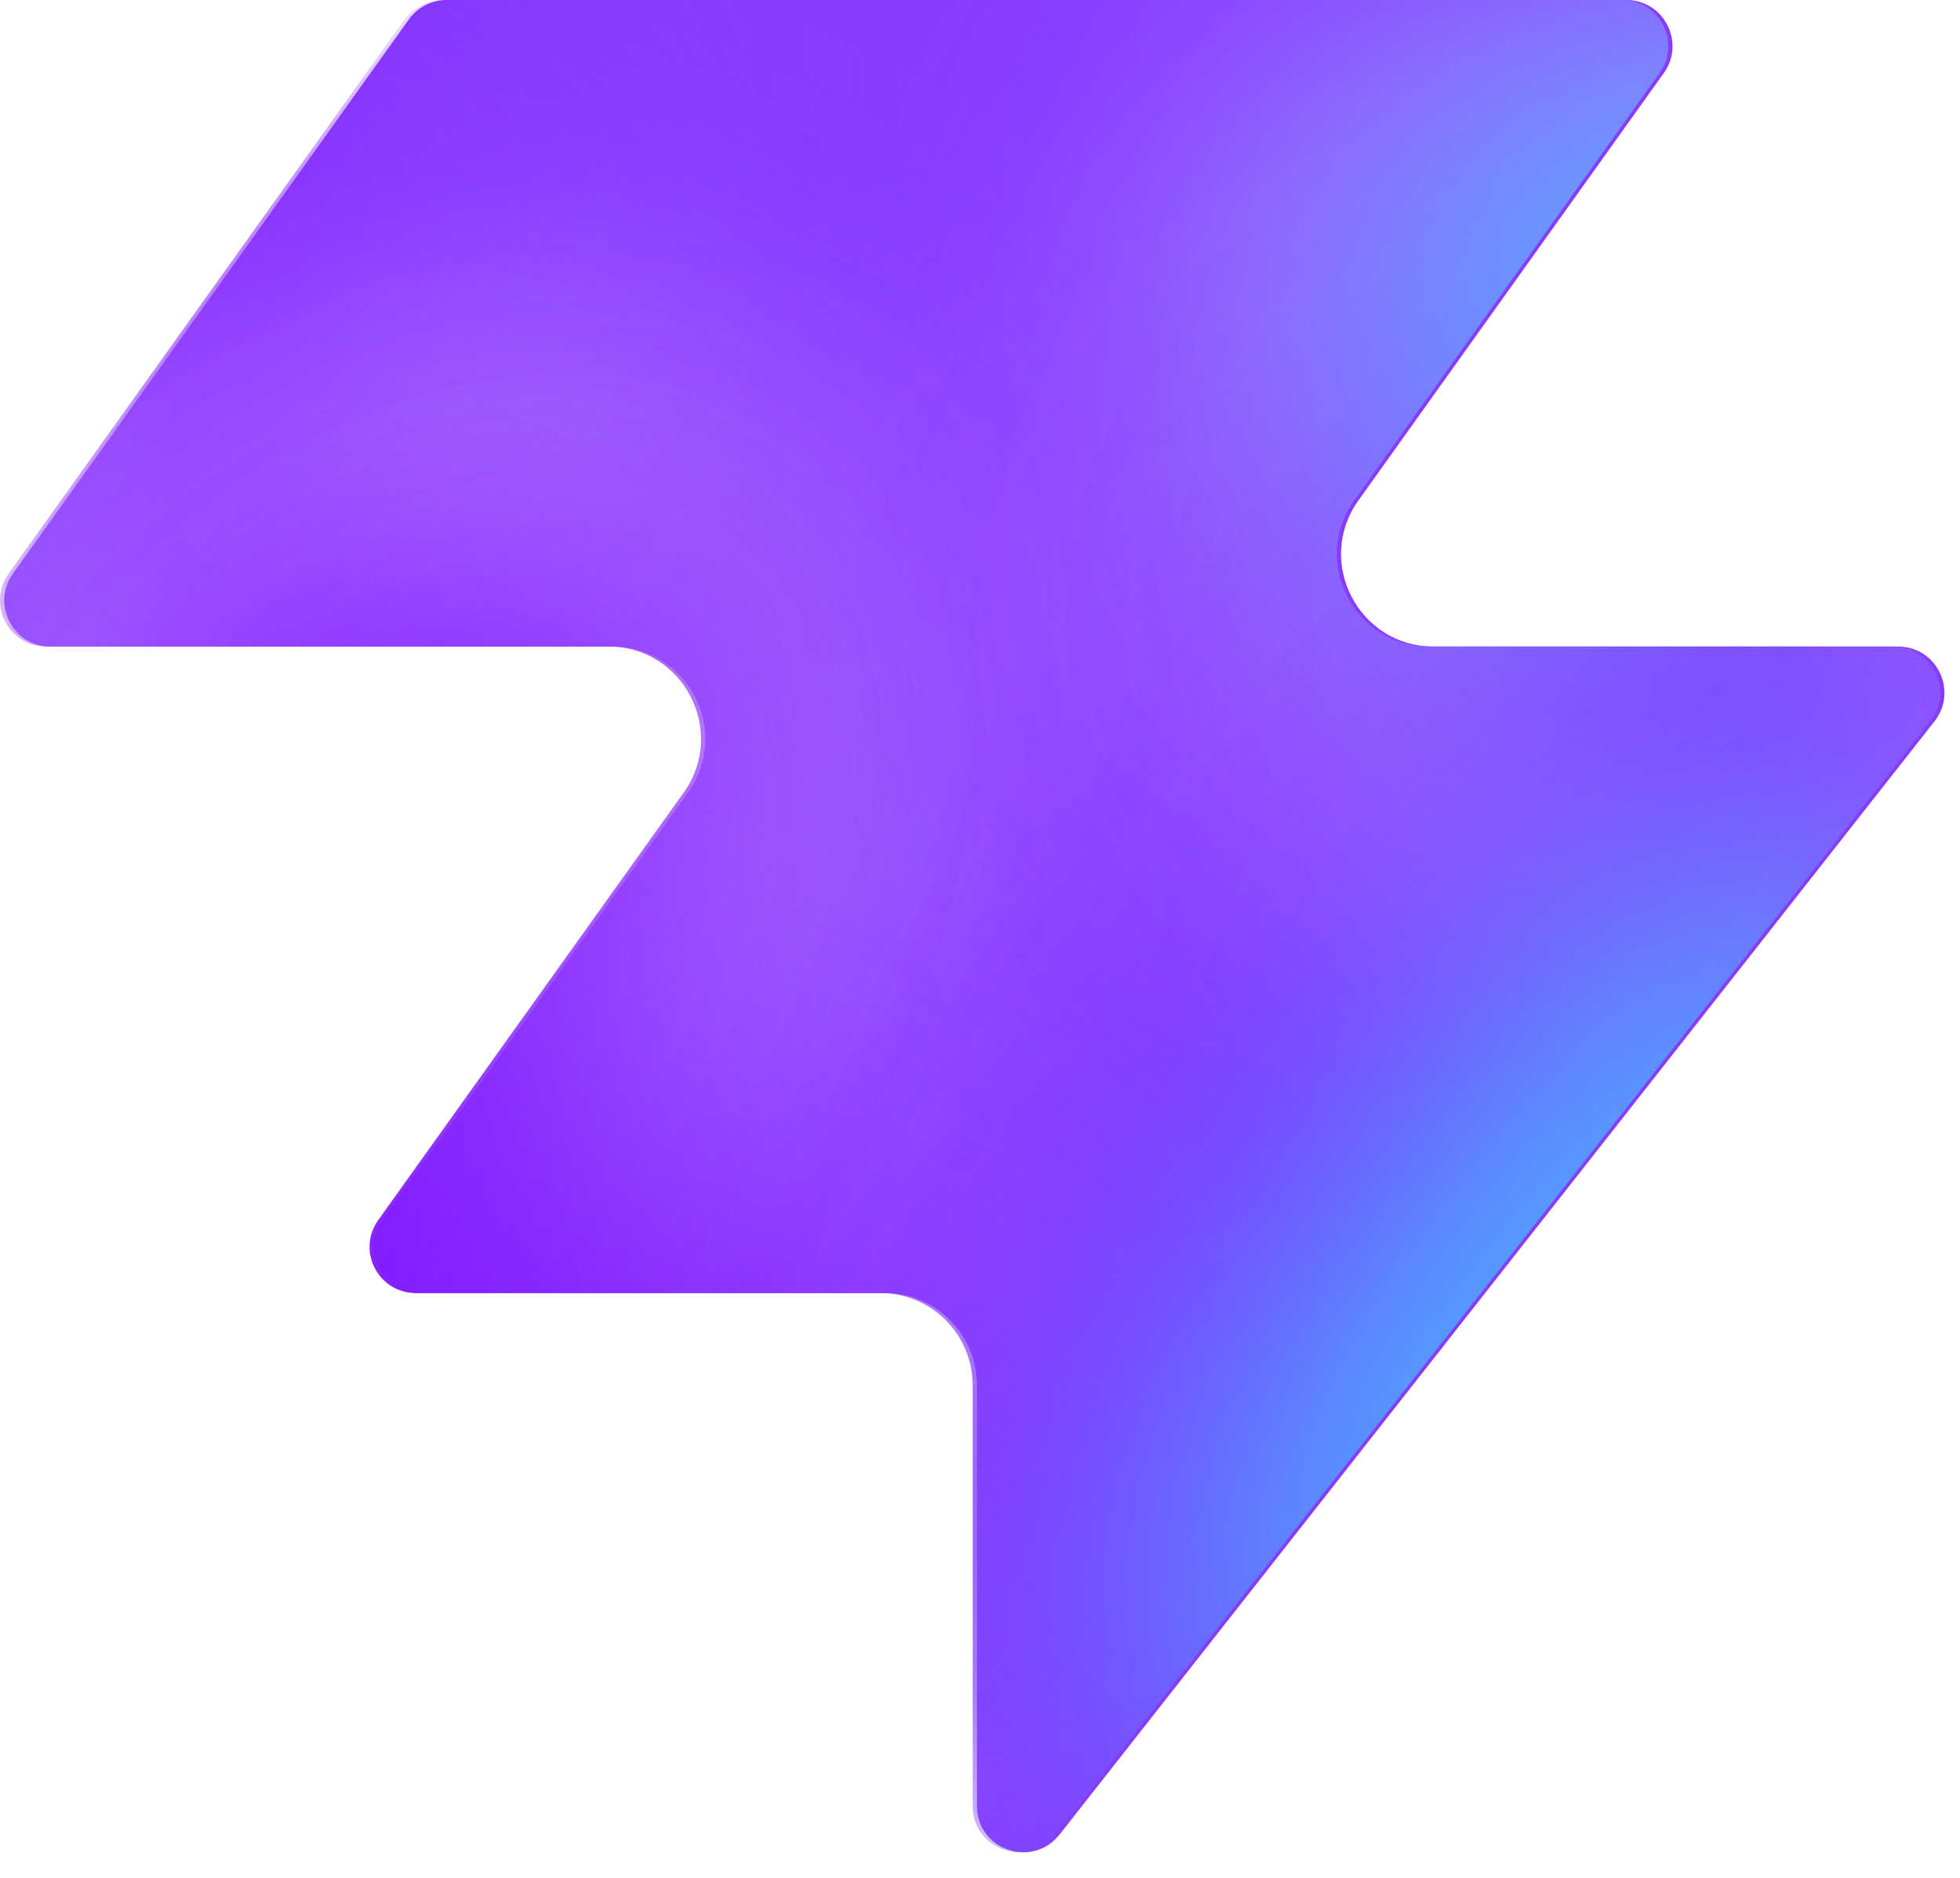
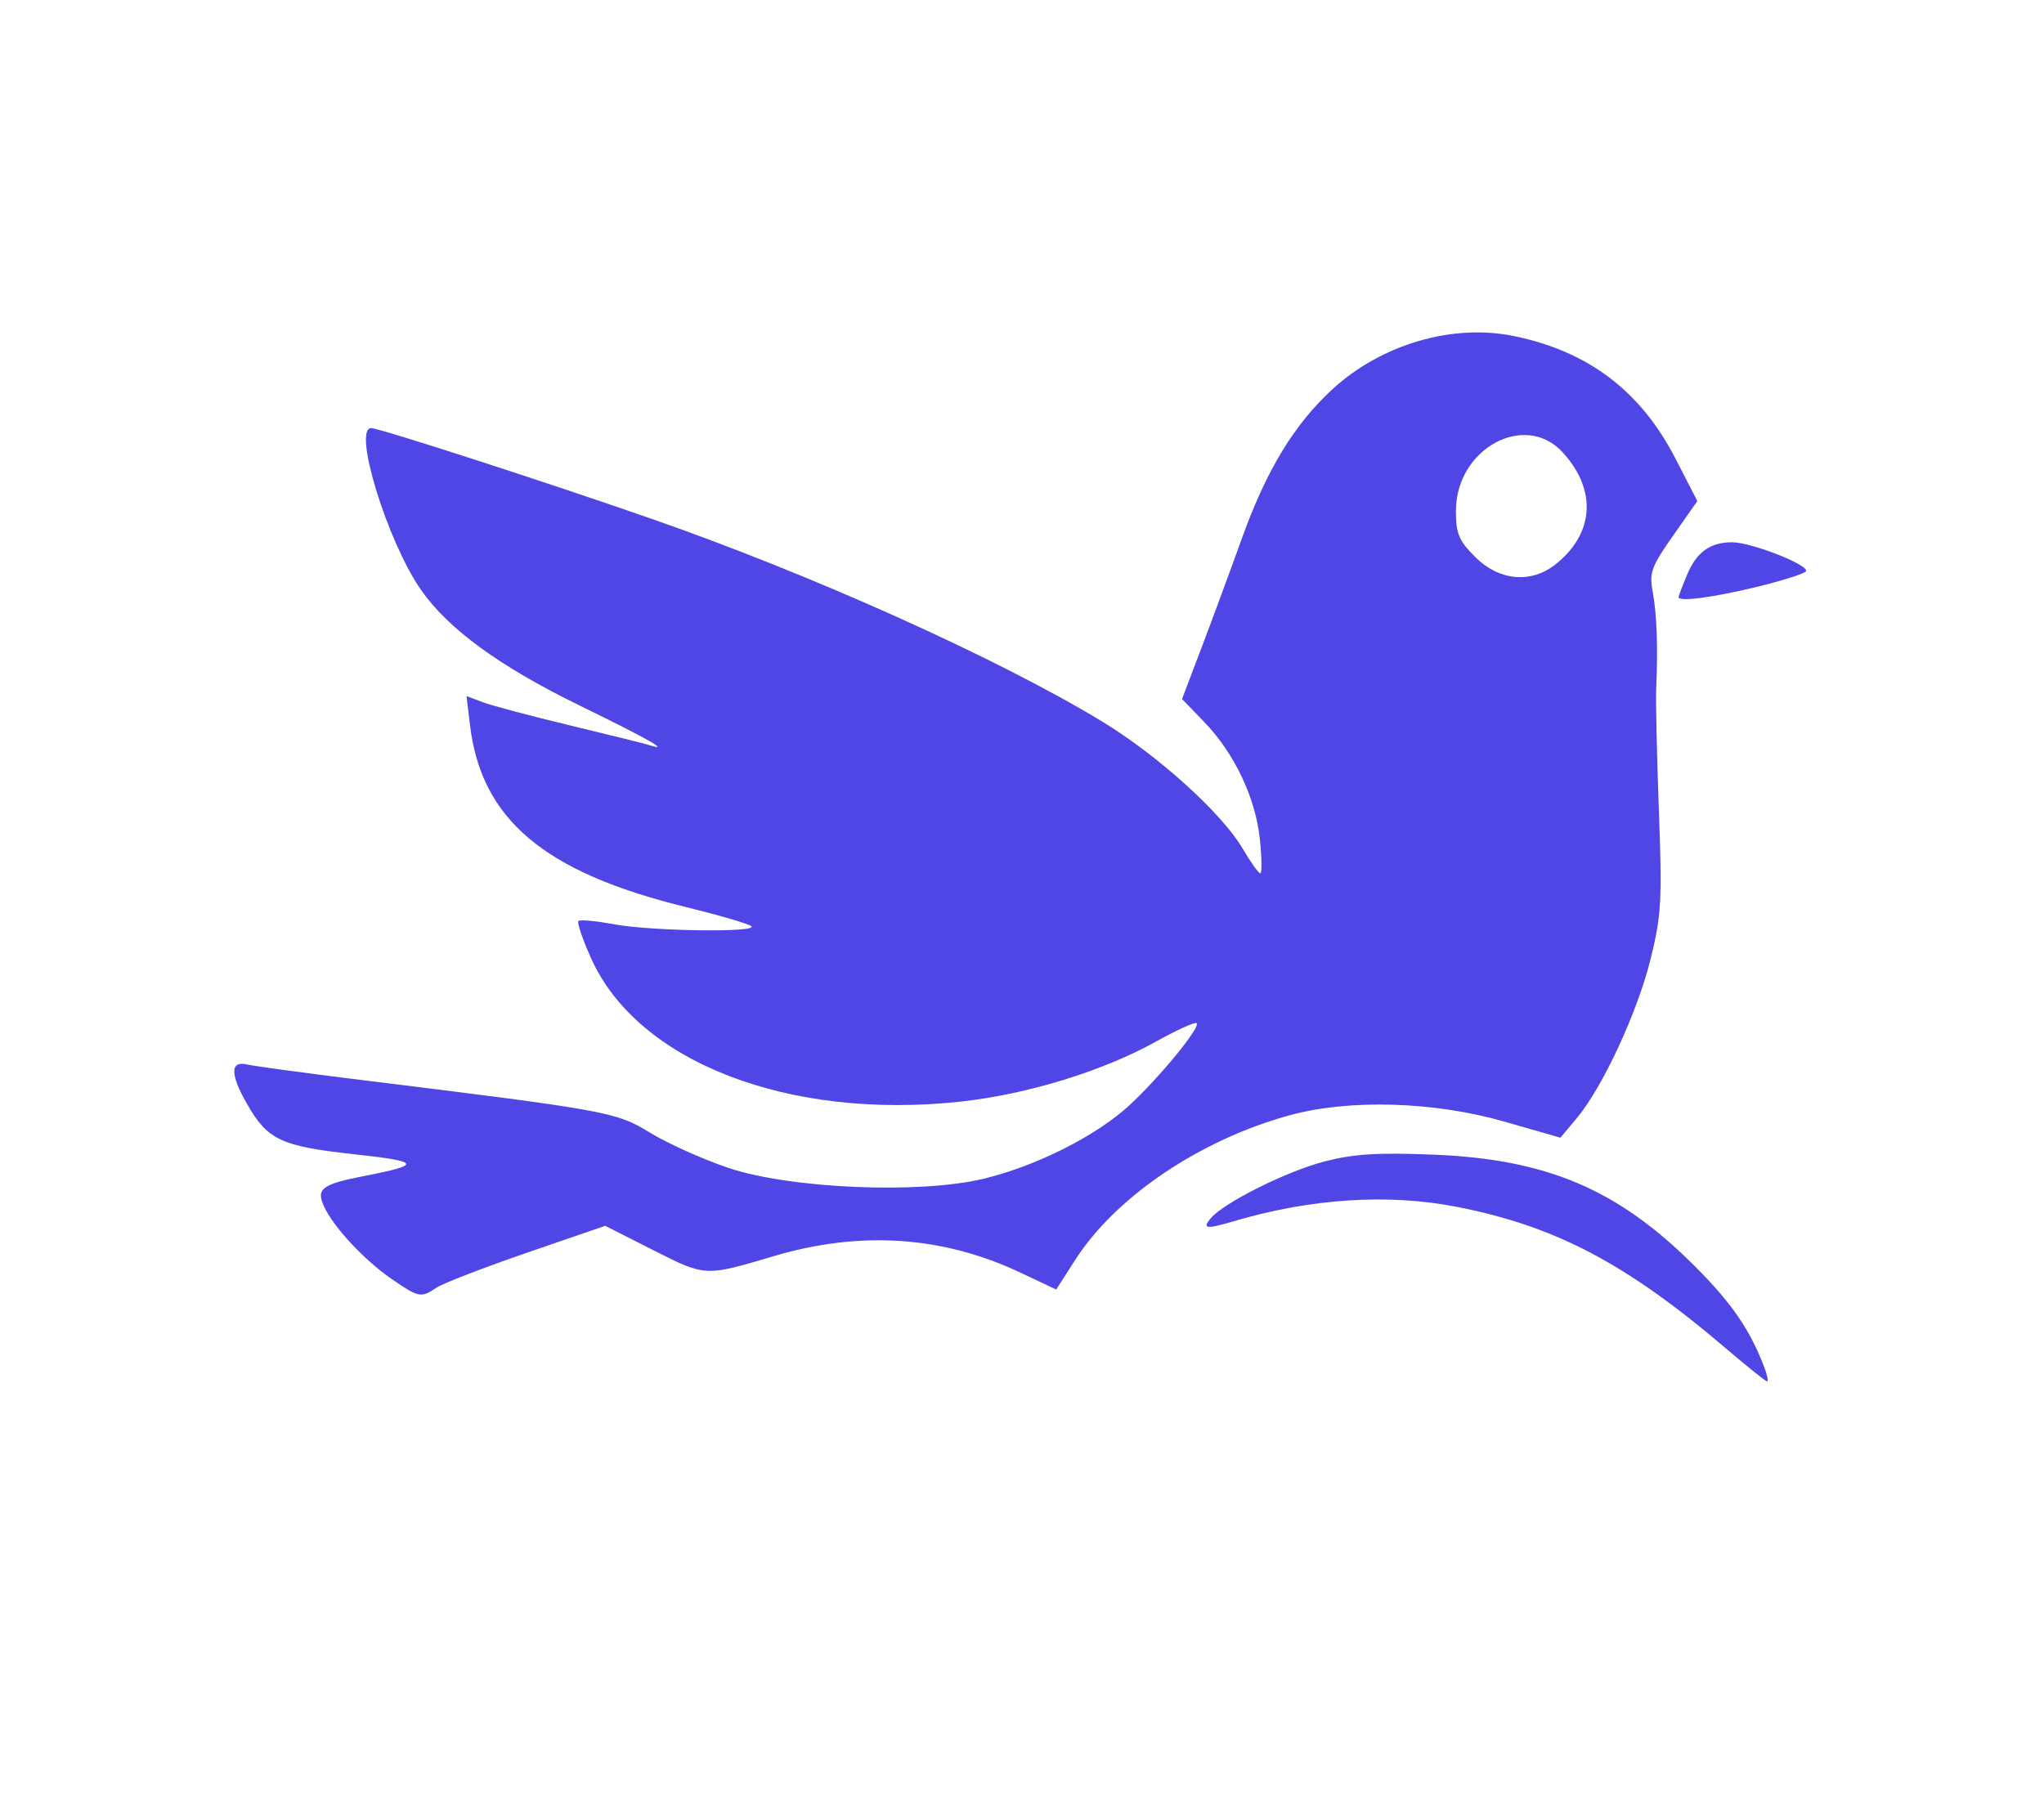
- <svg xmlns="http://www.w3.org/2000/svg" width="48" height="46" fill="none" viewBox="0 0 48 46">
-   <path fill="#863bff" d="M25.946 44.938c-.664.845-2.021.375-2.021-.698V33.937a2.26 2.26 0 0 0-2.262-2.262H10.287c-.92 0-1.456-1.04-.92-1.788l7.48-10.471c1.07-1.497 0-3.578-1.842-3.578H1.237c-.92 0-1.456-1.04-.92-1.788L10.013.474c.214-.297.556-.474.92-.474h28.894c.92 0 1.456 1.04.92 1.788l-7.48 10.471c-1.07 1.498 0 3.579 1.842 3.579h11.377c.943 0 1.473 1.088.89 1.83L25.947 44.94z" style="fill:#863bff;fill:color(display-p3 .525 .23 1);fill-opacity:1" />
-   <mask id="a" width="48" height="46" x="0" y="0" maskUnits="userSpaceOnUse" style="mask-type:alpha">
-     <path fill="#000" d="M25.842 44.938c-.664.844-2.021.375-2.021-.698V33.937a2.26 2.26 0 0 0-2.262-2.262H10.183c-.92 0-1.456-1.04-.92-1.788l7.48-10.471c1.07-1.498 0-3.579-1.842-3.579H1.133c-.92 0-1.456-1.04-.92-1.787L9.91.473c.214-.297.556-.474.92-.474h28.894c.92 0 1.456 1.04.92 1.788l-7.48 10.471c-1.07 1.498 0 3.578 1.842 3.578h11.377c.943 0 1.473 1.088.89 1.832L25.843 44.94z" style="fill:#000;fill-opacity:1" />
-   </mask>
-   <g mask="url(#a)">
-     <g filter="url(#b)">
-       <ellipse cx="5.508" cy="14.704" fill="#ede6ff" rx="5.508" ry="14.704" style="fill:#ede6ff;fill:color(display-p3 .927 .903 1);fill-opacity:1" transform="matrix(.00324 1 1 -.00324 -4.47 31.516)" />
-     </g>
-     <g filter="url(#c)">
-       <ellipse cx="10.399" cy="29.851" fill="#ede6ff" rx="10.399" ry="29.851" style="fill:#ede6ff;fill:color(display-p3 .927 .903 1);fill-opacity:1" transform="matrix(.00324 1 1 -.00324 -39.328 7.883)" />
-     </g>
-     <g filter="url(#d)">
-       <ellipse cx="5.508" cy="30.487" fill="#7e14ff" rx="5.508" ry="30.487" style="fill:#7e14ff;fill:color(display-p3 .492 .077 1);fill-opacity:1" transform="rotate(89.814 -25.913 -14.639)scale(1 -1)" />
-     </g>
-     <g filter="url(#e)">
-       <ellipse cx="5.508" cy="30.599" fill="#7e14ff" rx="5.508" ry="30.599" style="fill:#7e14ff;fill:color(display-p3 .492 .077 1);fill-opacity:1" transform="rotate(89.814 -32.644 -3.334)scale(1 -1)" />
-     </g>
-     <g filter="url(#f)">
-       <ellipse cx="5.508" cy="30.599" fill="#7e14ff" rx="5.508" ry="30.599" style="fill:#7e14ff;fill:color(display-p3 .492 .077 1);fill-opacity:1" transform="matrix(.00324 1 1 -.00324 -34.34 30.47)" />
-     </g>
-     <g filter="url(#g)">
-       <ellipse cx="14.072" cy="22.078" fill="#ede6ff" rx="14.072" ry="22.078" style="fill:#ede6ff;fill:color(display-p3 .927 .903 1);fill-opacity:1" transform="rotate(93.35 24.506 48.493)scale(-1 1)" />
-     </g>
-     <g filter="url(#h)">
-       <ellipse cx="3.47" cy="21.501" fill="#7e14ff" rx="3.47" ry="21.501" style="fill:#7e14ff;fill:color(display-p3 .492 .077 1);fill-opacity:1" transform="rotate(89.009 28.708 47.59)scale(-1 1)" />
-     </g>
-     <g filter="url(#i)">
-       <ellipse cx="3.47" cy="21.501" fill="#7e14ff" rx="3.47" ry="21.501" style="fill:#7e14ff;fill:color(display-p3 .492 .077 1);fill-opacity:1" transform="rotate(89.009 28.708 47.59)scale(-1 1)" />
-     </g>
-     <g filter="url(#j)">
-       <ellipse cx=".387" cy="8.972" fill="#7e14ff" rx="4.407" ry="29.108" style="fill:#7e14ff;fill:color(display-p3 .492 .077 1);fill-opacity:1" transform="rotate(39.51 .387 8.972)" />
-     </g>
-     <g filter="url(#k)">
-       <ellipse cx="47.523" cy="-6.092" fill="#7e14ff" rx="4.407" ry="29.108" style="fill:#7e14ff;fill:color(display-p3 .492 .077 1);fill-opacity:1" transform="rotate(37.892 47.523 -6.092)" />
-     </g>
-     <g filter="url(#l)">
-       <ellipse cx="41.412" cy="6.333" fill="#47bfff" rx="5.971" ry="9.665" style="fill:#47bfff;fill:color(display-p3 .28 .748 1);fill-opacity:1" transform="rotate(37.892 41.412 6.333)" />
-     </g>
-     <g filter="url(#m)">
-       <ellipse cx="-1.879" cy="38.332" fill="#7e14ff" rx="4.407" ry="29.108" style="fill:#7e14ff;fill:color(display-p3 .492 .077 1);fill-opacity:1" transform="rotate(37.892 -1.88 38.332)" />
-     </g>
-     <g filter="url(#n)">
-       <ellipse cx="-1.879" cy="38.332" fill="#7e14ff" rx="4.407" ry="29.108" style="fill:#7e14ff;fill:color(display-p3 .492 .077 1);fill-opacity:1" transform="rotate(37.892 -1.88 38.332)" />
-     </g>
-     <g filter="url(#o)">
-       <ellipse cx="35.651" cy="29.907" fill="#7e14ff" rx="4.407" ry="29.108" style="fill:#7e14ff;fill:color(display-p3 .492 .077 1);fill-opacity:1" transform="rotate(37.892 35.651 29.907)" />
-     </g>
-     <g filter="url(#p)">
-       <ellipse cx="38.418" cy="32.4" fill="#47bfff" rx="5.971" ry="15.297" style="fill:#47bfff;fill:color(display-p3 .28 .748 1);fill-opacity:1" transform="rotate(37.892 38.418 32.4)" />
-     </g>
-   </g>
-   <defs>
-     <filter id="b" width="60.045" height="41.654" x="-19.77" y="16.149" color-interpolation-filters="sRGB" filterUnits="userSpaceOnUse">
-       <feFlood flood-opacity="0" result="BackgroundImageFix" />
-       <feBlend in="SourceGraphic" in2="BackgroundImageFix" result="shape" />
-       <feGaussianBlur result="effect1_foregroundBlur_2002_17158" stdDeviation="7.659" />
-     </filter>
-     <filter id="c" width="90.34" height="51.437" x="-54.613" y="-7.533" color-interpolation-filters="sRGB" filterUnits="userSpaceOnUse">
-       <feFlood flood-opacity="0" result="BackgroundImageFix" />
-       <feBlend in="SourceGraphic" in2="BackgroundImageFix" result="shape" />
-       <feGaussianBlur result="effect1_foregroundBlur_2002_17158" stdDeviation="7.659" />
-     </filter>
-     <filter id="d" width="79.355" height="29.4" x="-49.64" y="2.03" color-interpolation-filters="sRGB" filterUnits="userSpaceOnUse">
-       <feFlood flood-opacity="0" result="BackgroundImageFix" />
-       <feBlend in="SourceGraphic" in2="BackgroundImageFix" result="shape" />
-       <feGaussianBlur result="effect1_foregroundBlur_2002_17158" stdDeviation="4.596" />
-     </filter>
-     <filter id="e" width="79.579" height="29.4" x="-45.045" y="20.029" color-interpolation-filters="sRGB" filterUnits="userSpaceOnUse">
-       <feFlood flood-opacity="0" result="BackgroundImageFix" />
-       <feBlend in="SourceGraphic" in2="BackgroundImageFix" result="shape" />
-       <feGaussianBlur result="effect1_foregroundBlur_2002_17158" stdDeviation="4.596" />
-     </filter>
-     <filter id="f" width="79.579" height="29.4" x="-43.513" y="21.178" color-interpolation-filters="sRGB" filterUnits="userSpaceOnUse">
-       <feFlood flood-opacity="0" result="BackgroundImageFix" />
-       <feBlend in="SourceGraphic" in2="BackgroundImageFix" result="shape" />
-       <feGaussianBlur result="effect1_foregroundBlur_2002_17158" stdDeviation="4.596" />
-     </filter>
-     <filter id="g" width="74.749" height="58.852" x="15.756" y="-17.901" color-interpolation-filters="sRGB" filterUnits="userSpaceOnUse">
-       <feFlood flood-opacity="0" result="BackgroundImageFix" />
-       <feBlend in="SourceGraphic" in2="BackgroundImageFix" result="shape" />
-       <feGaussianBlur result="effect1_foregroundBlur_2002_17158" stdDeviation="7.659" />
-     </filter>
-     <filter id="h" width="61.377" height="25.362" x="23.548" y="2.284" color-interpolation-filters="sRGB" filterUnits="userSpaceOnUse">
-       <feFlood flood-opacity="0" result="BackgroundImageFix" />
-       <feBlend in="SourceGraphic" in2="BackgroundImageFix" result="shape" />
-       <feGaussianBlur result="effect1_foregroundBlur_2002_17158" stdDeviation="4.596" />
-     </filter>
-     <filter id="i" width="61.377" height="25.362" x="23.548" y="2.284" color-interpolation-filters="sRGB" filterUnits="userSpaceOnUse">
-       <feFlood flood-opacity="0" result="BackgroundImageFix" />
-       <feBlend in="SourceGraphic" in2="BackgroundImageFix" result="shape" />
-       <feGaussianBlur result="effect1_foregroundBlur_2002_17158" stdDeviation="4.596" />
-     </filter>
-     <filter id="j" width="56.045" height="63.649" x="-27.636" y="-22.853" color-interpolation-filters="sRGB" filterUnits="userSpaceOnUse">
-       <feFlood flood-opacity="0" result="BackgroundImageFix" />
-       <feBlend in="SourceGraphic" in2="BackgroundImageFix" result="shape" />
-       <feGaussianBlur result="effect1_foregroundBlur_2002_17158" stdDeviation="4.596" />
-     </filter>
-     <filter id="k" width="54.814" height="64.646" x="20.116" y="-38.415" color-interpolation-filters="sRGB" filterUnits="userSpaceOnUse">
-       <feFlood flood-opacity="0" result="BackgroundImageFix" />
-       <feBlend in="SourceGraphic" in2="BackgroundImageFix" result="shape" />
-       <feGaussianBlur result="effect1_foregroundBlur_2002_17158" stdDeviation="4.596" />
-     </filter>
-     <filter id="l" width="33.541" height="35.313" x="24.641" y="-11.323" color-interpolation-filters="sRGB" filterUnits="userSpaceOnUse">
-       <feFlood flood-opacity="0" result="BackgroundImageFix" />
-       <feBlend in="SourceGraphic" in2="BackgroundImageFix" result="shape" />
-       <feGaussianBlur result="effect1_foregroundBlur_2002_17158" stdDeviation="4.596" />
-     </filter>
-     <filter id="m" width="54.814" height="64.646" x="-29.286" y="6.009" color-interpolation-filters="sRGB" filterUnits="userSpaceOnUse">
-       <feFlood flood-opacity="0" result="BackgroundImageFix" />
-       <feBlend in="SourceGraphic" in2="BackgroundImageFix" result="shape" />
-       <feGaussianBlur result="effect1_foregroundBlur_2002_17158" stdDeviation="4.596" />
-     </filter>
-     <filter id="n" width="54.814" height="64.646" x="-29.286" y="6.009" color-interpolation-filters="sRGB" filterUnits="userSpaceOnUse">
-       <feFlood flood-opacity="0" result="BackgroundImageFix" />
-       <feBlend in="SourceGraphic" in2="BackgroundImageFix" result="shape" />
-       <feGaussianBlur result="effect1_foregroundBlur_2002_17158" stdDeviation="4.596" />
-     </filter>
-     <filter id="o" width="54.814" height="64.646" x="8.244" y="-2.416" color-interpolation-filters="sRGB" filterUnits="userSpaceOnUse">
-       <feFlood flood-opacity="0" result="BackgroundImageFix" />
-       <feBlend in="SourceGraphic" in2="BackgroundImageFix" result="shape" />
-       <feGaussianBlur result="effect1_foregroundBlur_2002_17158" stdDeviation="4.596" />
-     </filter>
-     <filter id="p" width="39.409" height="43.623" x="18.713" y="10.588" color-interpolation-filters="sRGB" filterUnits="userSpaceOnUse">
-       <feFlood flood-opacity="0" result="BackgroundImageFix" />
-       <feBlend in="SourceGraphic" in2="BackgroundImageFix" result="shape" />
-       <feGaussianBlur result="effect1_foregroundBlur_2002_17158" stdDeviation="4.596" />
-     </filter>
-   </defs>
+ <svg xmlns="http://www.w3.org/2000/svg" version="1.2" viewBox="0 0 358 316">
+   <path fill="#4f46e5" d="m309.01 239.53c-2.52-6.63-5.75-11.31-12.32-17.86-13.38-13.34-25.8-18.61-45.69-19.39-9.73-0.39-13.94-0.12-19 1.19-6.65 1.72-17.69 7.24-19.97 9.99-1.5 1.81-0.75 1.91 3.98 0.51 13.57-4.02 27.08-4.9 39.15-2.54 17.29 3.39 29.62 9.87 47.12 24.79 3.72 3.18 6.97 5.78 7.22 5.78 0.25 0 0.03-1.11-0.49-2.47zm-232.51-13.97c1.1-0.74 8.19-3.47 15.75-6.08l13.75-4.73 8.39 4.25c9.18 4.66 9.07 4.65 21.07 1.08q22.84-6.79 43.33 2.9l6.2 2.93 3.34-5.2c7.09-11.08 21.96-21.09 37.67-25.36 10.38-2.82 25.16-2.38 37.4 1.12l9.9 2.84 2.86-3.41c4.5-5.35 10.65-18.6 12.94-27.9 1.89-7.65 2.03-10.26 1.45-26-0.36-9.62-0.57-19.3-0.47-21.5 0.32-7.11 0.11-12.91-0.61-16.79-0.63-3.4-0.25-4.43 3.56-9.86l4.25-6.07-3.82-7.43c-6.1-11.84-15.23-18.78-28.27-21.47-10.75-2.22-23.19 1.41-31.78 9.28-6.7 6.14-11.58 14.16-15.86 26.05-2.03 5.66-5.23 14.33-7.11 19.27l-3.41 8.98 3.88 4.02c5.28 5.46 8.99 13.28 9.75 20.52 0.34 3.3 0.38 6 0.08 6-0.3 0-1.69-1.94-3.08-4.32-3.64-6.21-14.87-16.37-24.69-22.32-18.17-11.03-50.88-25.74-78.97-35.51-18.8-6.55-47.57-15.85-48.99-15.85-3.27 0 2.8 19.79 8.67 28.26 4.78 6.91 13.81 13.5 27.96 20.4 11.84 5.78 15.96 8.11 12.11 6.88-0.69-0.23-6.9-1.77-13.81-3.43-6.9-1.66-13.83-3.5-15.39-4.09l-2.84-1.08 0.6 5.03c1.96 16.52 12.92 25.81 37.65 31.89 6.01 1.48 11.25 3.01 11.65 3.41 1.12 1.13-17.53 0.86-24.02-0.34-3.18-0.59-6.01-0.85-6.28-0.58-0.27 0.28 0.73 3.22 2.23 6.56 8.14 18.13 34.53 28.36 64.71 25.08 11.79-1.29 25.03-5.37 34.43-10.63 3.54-1.97 6.64-3.37 6.91-3.11 0.71 0.72-6.6 9.63-11.85 14.45-5.83 5.34-16.22 10.57-25.45 12.8-11.22 2.72-33.97 1.74-44.79-1.92-4.4-1.49-10.54-4.25-13.64-6.14-6.05-3.68-7.14-3.88-52.36-9.46-8.8-1.09-17.01-2.21-18.25-2.5-2.96-0.68-2.96 1.72 0.02 6.93 3.6 6.29 5.93 7.39 18.59 8.78 11.82 1.29 12.13 1.84 2.14 3.79-7.6 1.48-8.67 2.26-7.27 5.33 1.67 3.66 7.04 9.43 11.86 12.75 4.8 3.3 5.12 3.36 7.91 1.5zm181.9-127.96c-2.9-2.9-3.4-4.09-3.4-8.1 0-10.89 12.1-17.5 18.72-10.23 6.03 6.62 5.51 14.25-1.33 19.64-4.27 3.36-9.85 2.83-13.99-1.31zm49.08 5.27c4.39-1.06 8.35-2.3 8.79-2.74 0.99-0.99-9.45-5.13-12.92-5.13-3.81 0-6.21 1.73-7.85 5.66-0.83 1.97-1.5 3.75-1.5 3.96 0 0.84 5.94 0.07 13.48-1.75z" />
</svg>
